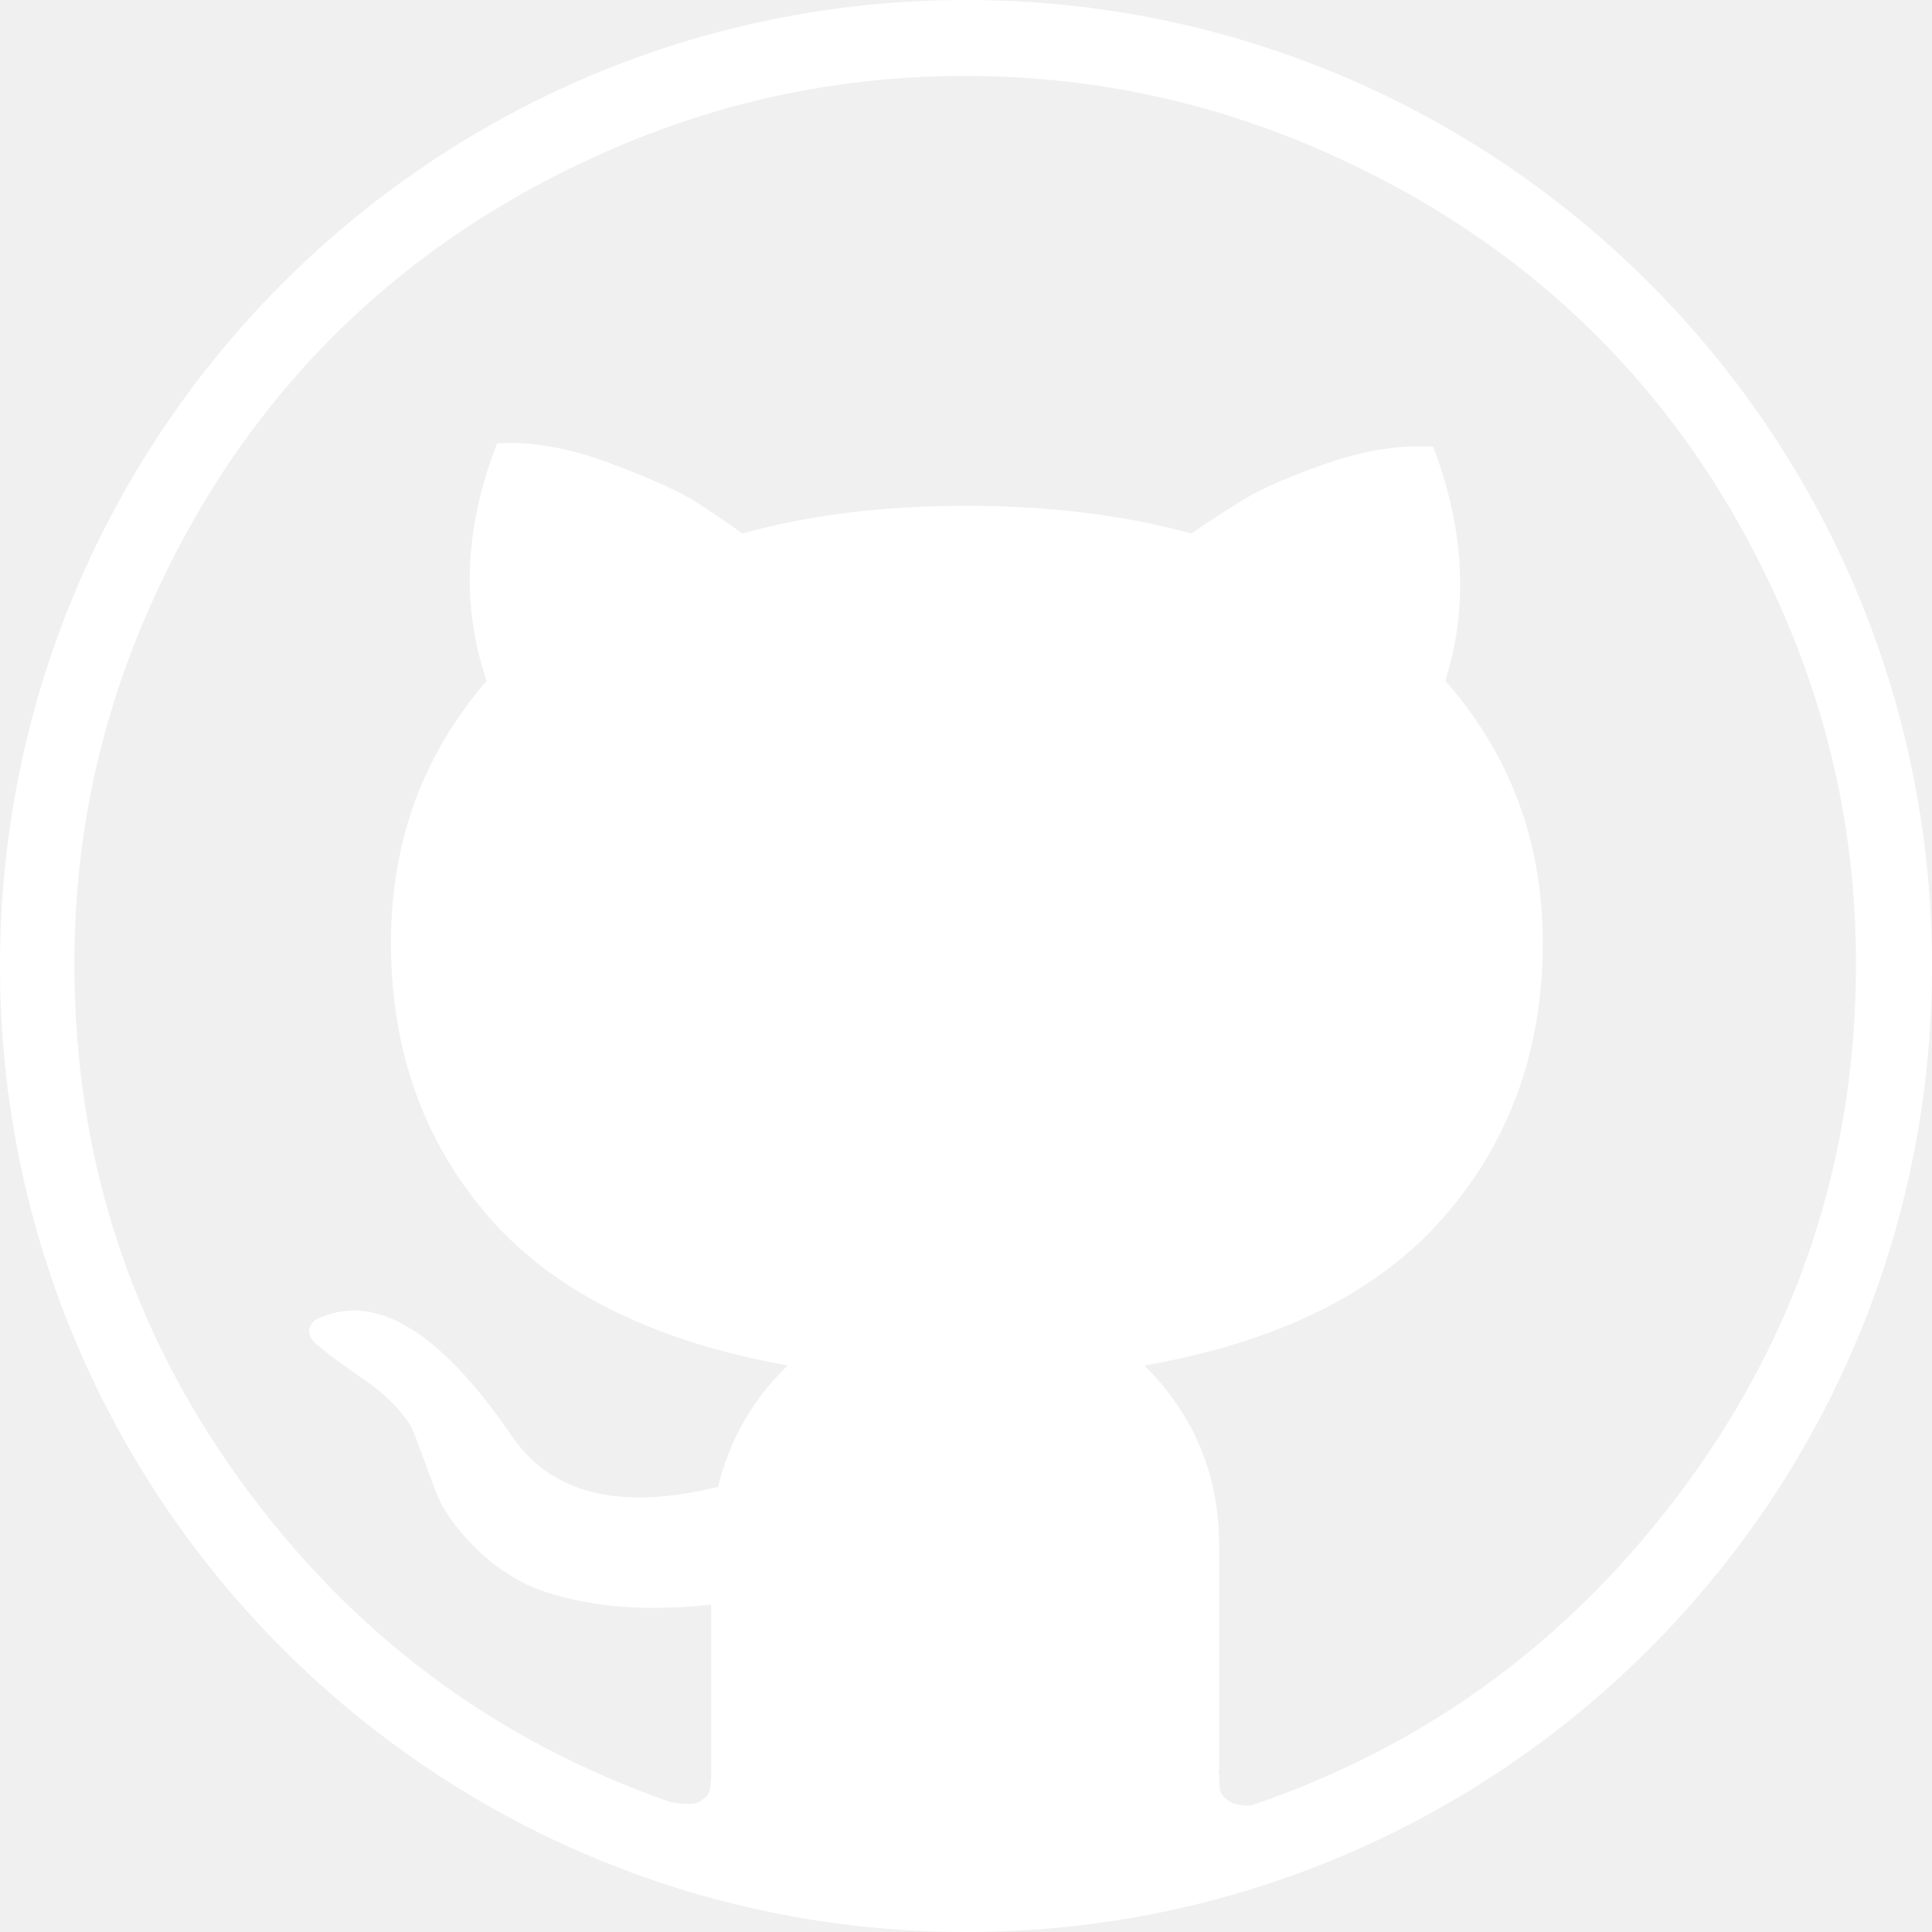
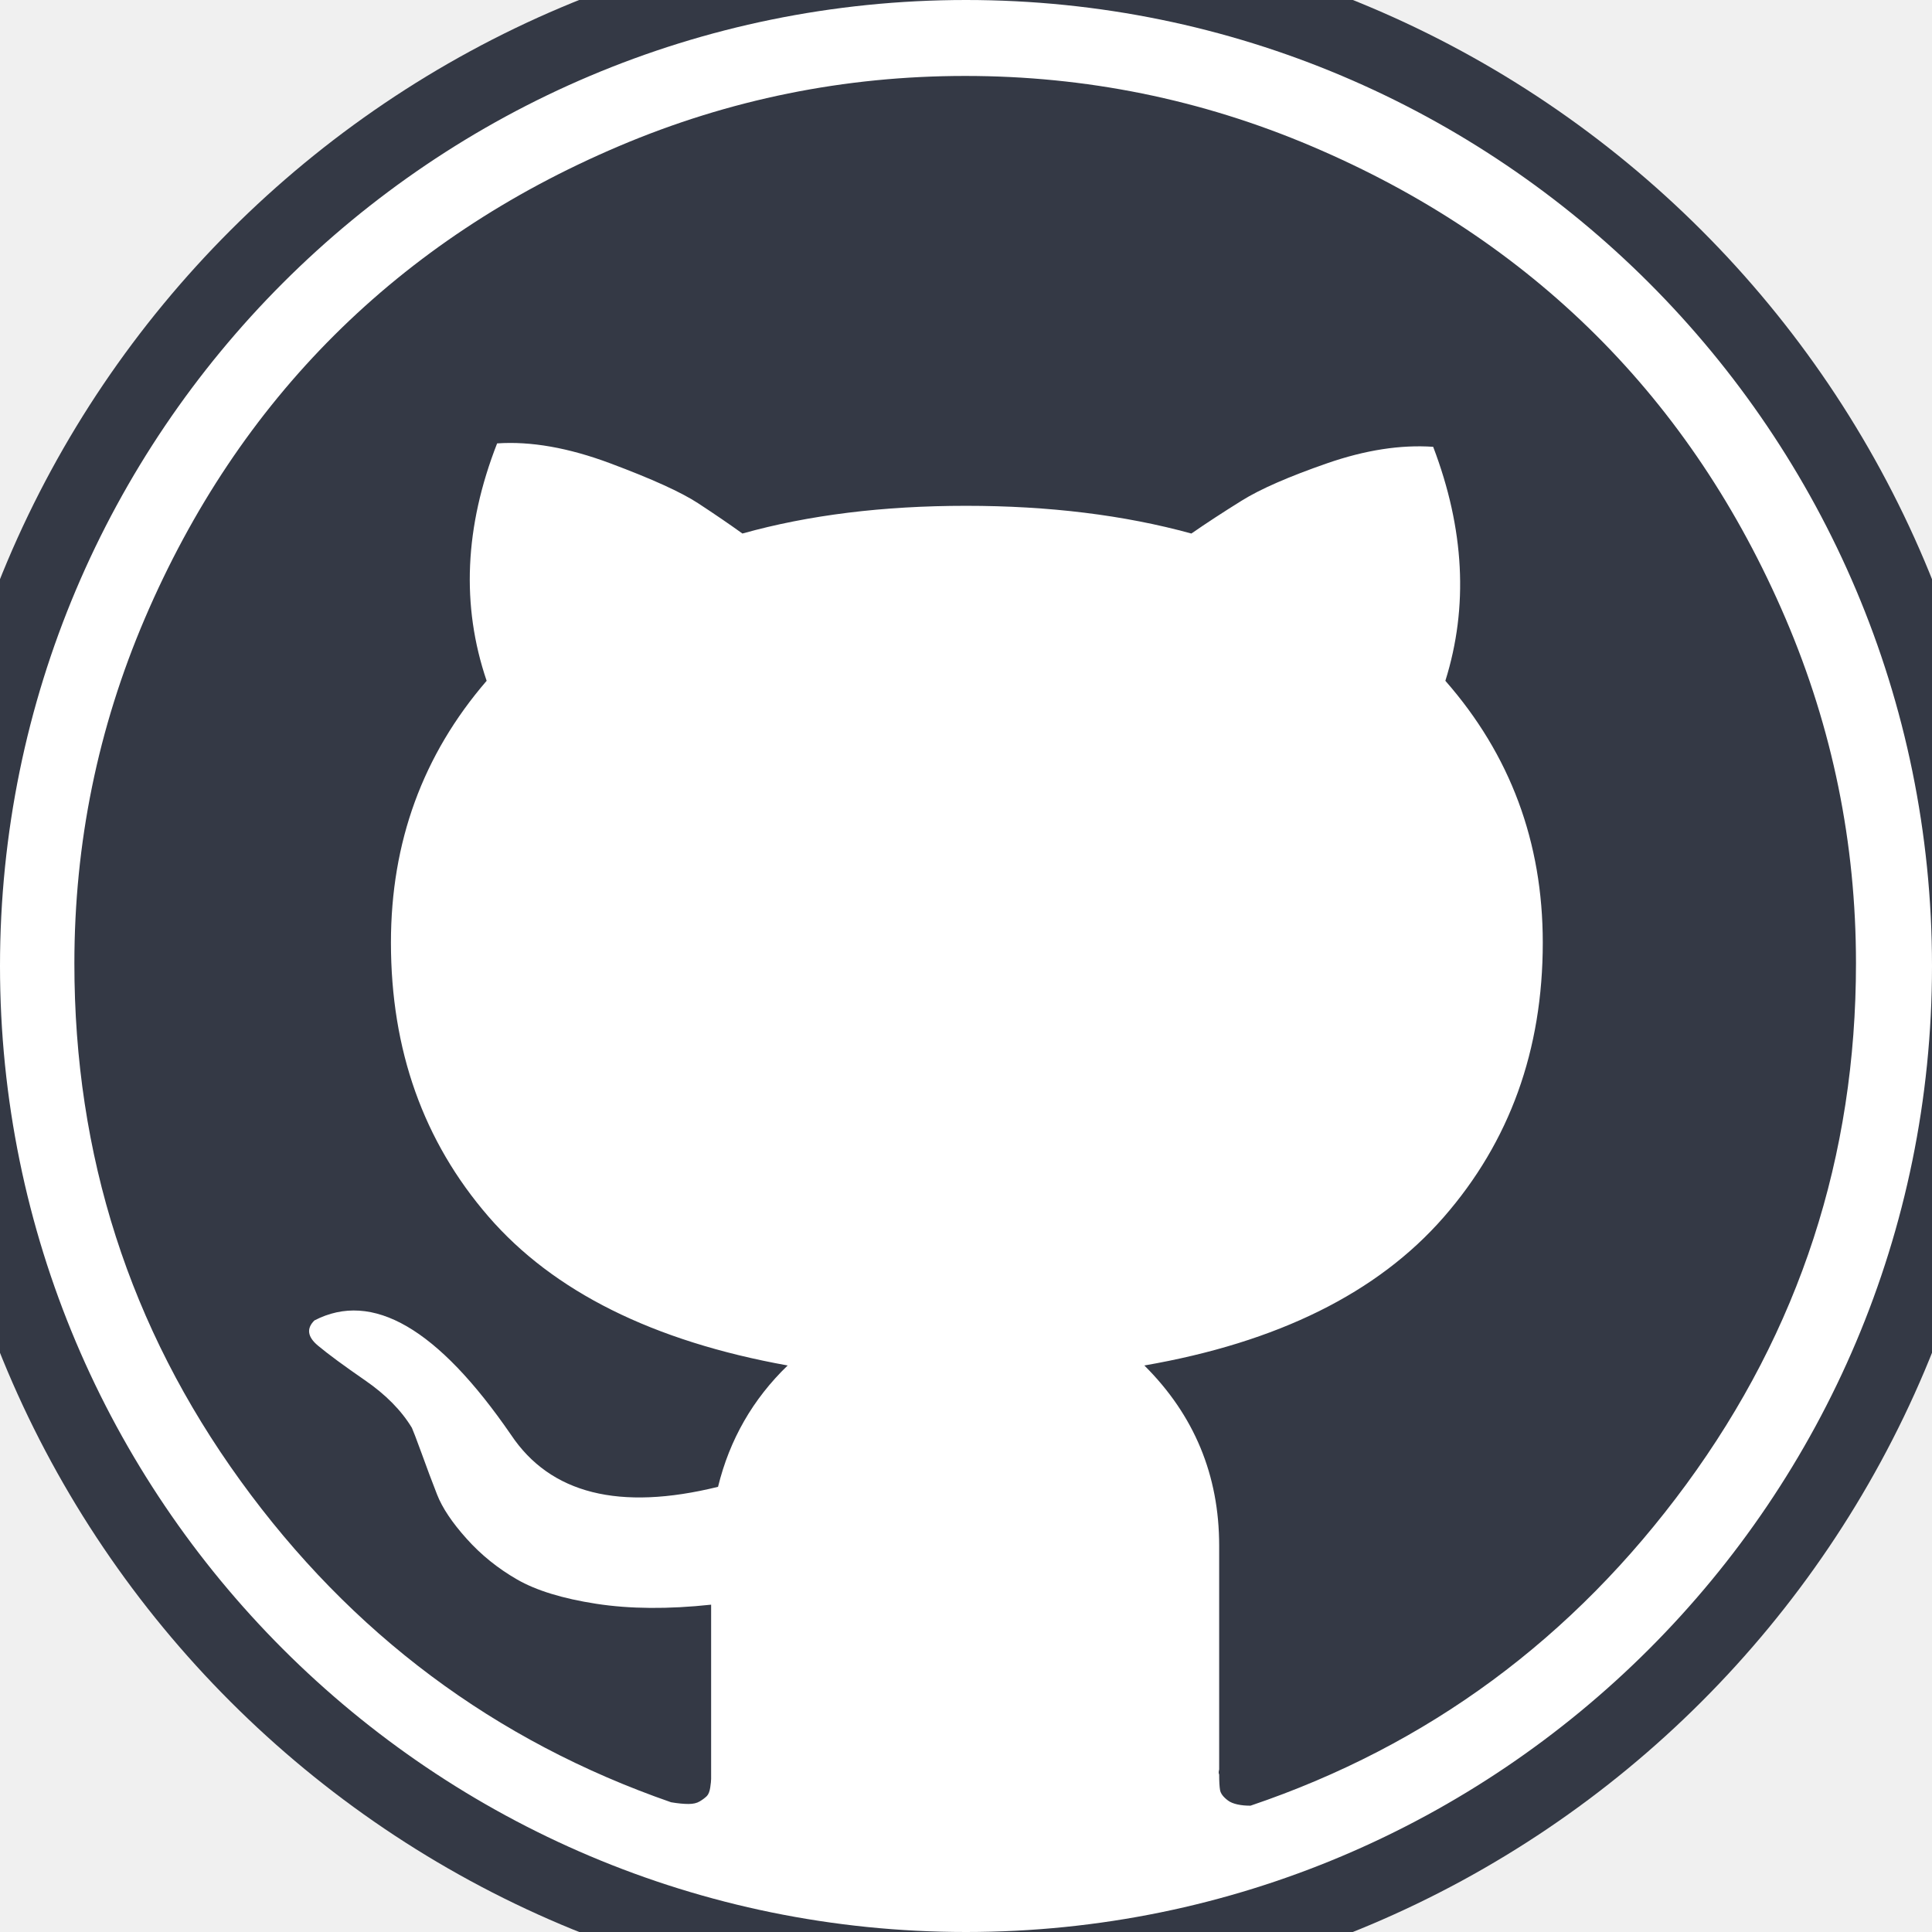
- <svg xmlns="http://www.w3.org/2000/svg" width="26px" height="26px" viewBox="0 0 26 26" version="1.1">
+ <svg xmlns="http://www.w3.org/2000/svg" width="16px" height="16px" viewBox="0 0 26 26" version="1.1">
  <defs />
-   <g id="组件" stroke="none" stroke-width="1" fill="none" fill-rule="evenodd" transform="translate(-78, -82)">
+   <g id="组件" stroke="none" stroke-width="1" fill="#343945" fill-rule="evenodd" transform="translate(-78, -82)">
    <g id="github" transform="translate(77, 81)">
      <circle id="Oval-3" cx="14" cy="14" r="14" />
      <path d="M14,27 C6.82,27 1,21.18 1,14 C1,6.82 6.82,1 14,1 C21.18,1 27,6.82 27,14 C27,21.18 21.18,27 14,27 Z M4.236,20.927 C5.726,22.987 7.658,24.43 10.031,25.254 C10.125,25.27 10.203,25.277 10.265,25.277 C10.328,25.277 10.378,25.266 10.417,25.242 C10.456,25.219 10.487,25.195 10.511,25.172 C10.534,25.149 10.55,25.11 10.558,25.056 C10.566,25.001 10.57,24.963 10.57,24.939 L10.57,22.595 C9.993,22.657 9.477,22.653 9.024,22.583 C8.571,22.513 8.216,22.404 7.959,22.256 C7.702,22.108 7.475,21.926 7.28,21.708 C7.085,21.491 6.952,21.292 6.882,21.113 C6.812,20.934 6.742,20.748 6.672,20.553 C6.601,20.359 6.558,20.247 6.543,20.215 C6.402,19.982 6.192,19.768 5.91,19.574 C5.629,19.38 5.418,19.225 5.278,19.108 C5.138,18.991 5.122,18.878 5.231,18.77 C6.012,18.365 6.893,18.878 7.877,20.309 C8.407,21.103 9.336,21.336 10.663,21.009 C10.819,20.372 11.132,19.828 11.6,19.376 C9.789,19.05 8.446,18.381 7.572,17.37 C6.698,16.359 6.261,15.131 6.261,13.685 C6.261,12.332 6.69,11.158 7.549,10.162 C7.205,9.152 7.252,8.087 7.69,6.967 C8.143,6.936 8.65,7.025 9.212,7.235 C9.774,7.445 10.168,7.624 10.394,7.772 C10.62,7.92 10.819,8.056 10.991,8.18 C11.881,7.931 12.884,7.807 14,7.807 C15.117,7.807 16.127,7.931 17.033,8.18 C17.235,8.04 17.462,7.892 17.711,7.737 C17.961,7.581 18.344,7.414 18.859,7.235 C19.374,7.056 19.85,6.983 20.287,7.013 C20.708,8.118 20.763,9.167 20.451,10.162 C21.325,11.158 21.762,12.332 21.762,13.685 C21.762,15.131 21.317,16.363 20.428,17.381 C19.538,18.4 18.195,19.065 16.4,19.376 C17.072,20.044 17.407,20.853 17.407,21.801 L17.407,24.81 C17.407,24.825 17.392,24.849 17.407,24.88 C17.407,24.974 17.411,25.044 17.419,25.09 C17.427,25.136 17.462,25.183 17.525,25.23 C17.587,25.278 17.704,25.301 17.829,25.3 C20.217,24.492 22.172,23.05 23.694,20.974 C25.216,18.898 25.977,16.561 25.977,13.964 C25.977,12.347 25.661,10.8 25.029,9.323 C24.396,7.845 23.546,6.574 22.477,5.509 C21.408,4.445 20.132,3.597 18.649,2.967 C17.166,2.337 15.612,2.022 13.989,2.022 C12.366,2.022 10.812,2.337 9.329,2.967 C7.846,3.597 6.57,4.445 5.501,5.509 C4.432,6.574 3.582,7.845 2.949,9.323 C2.317,10.8 2.001,12.347 2.001,13.964 C2,16.547 2.745,18.867 4.236,20.927 Z" id="Combined-Shape" fill="#FFFFFF" />
    </g>
  </g>
</svg>
